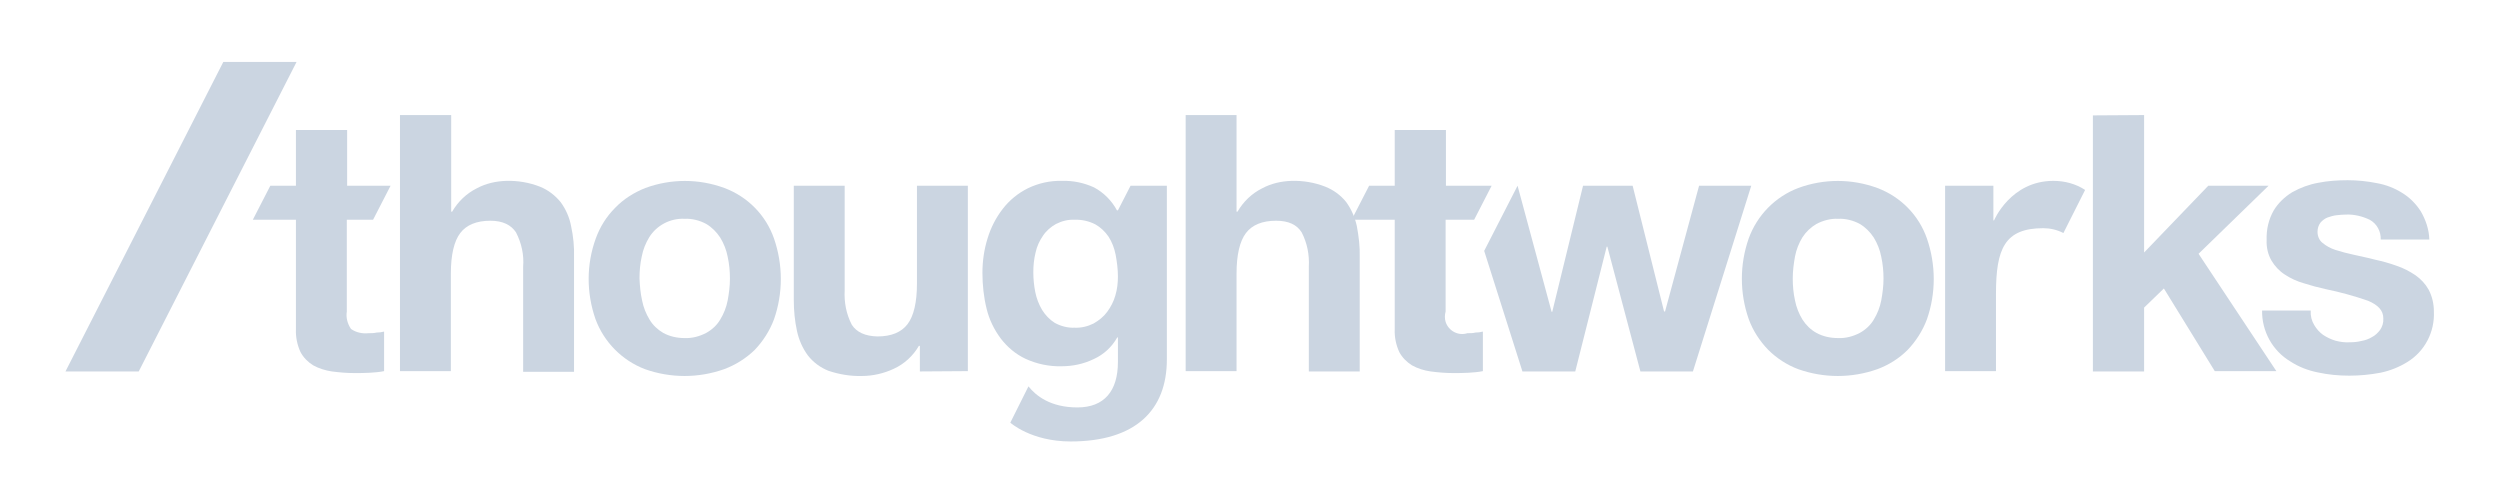
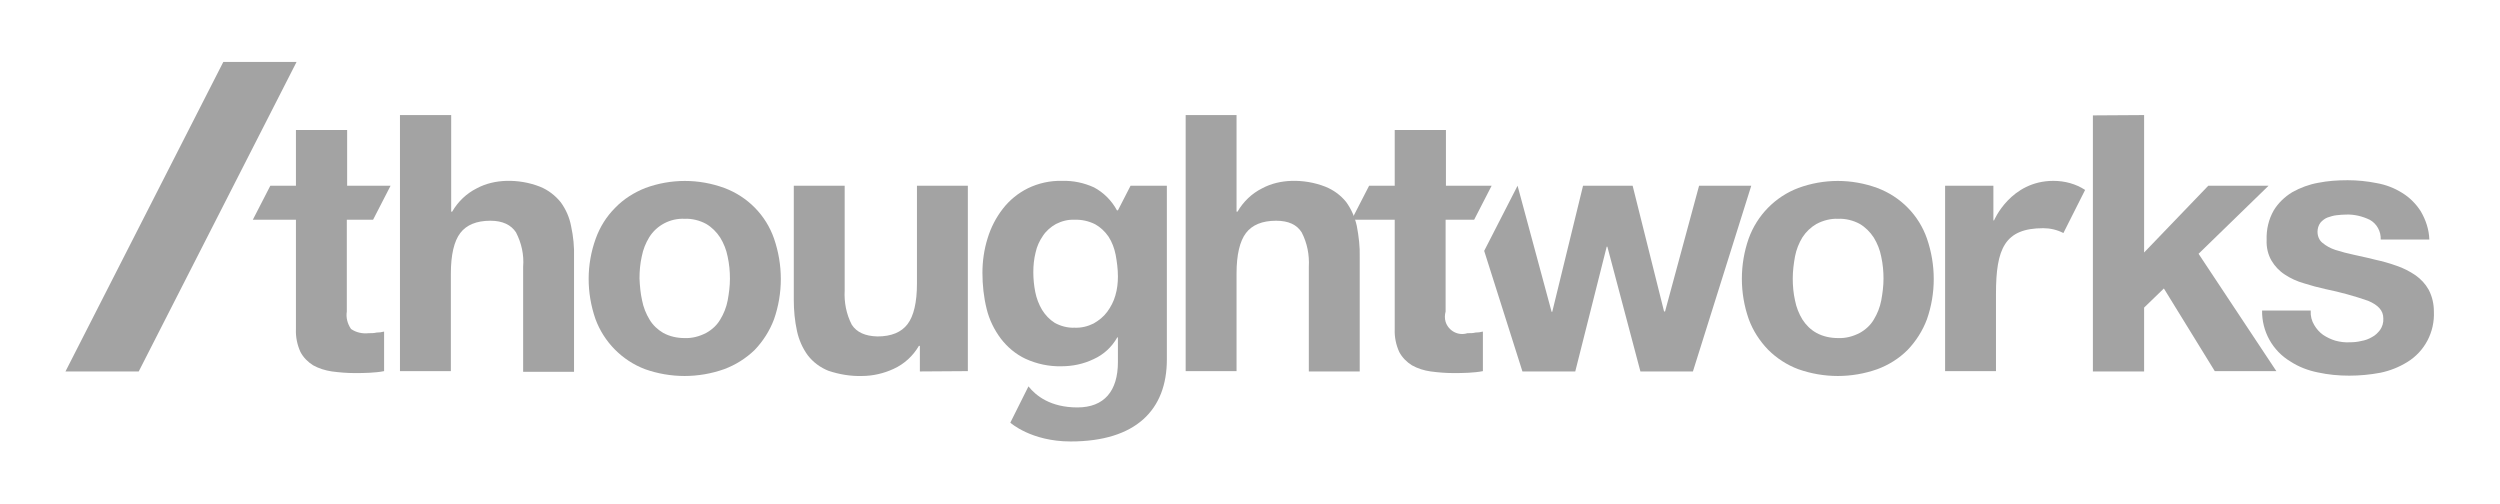
<svg xmlns="http://www.w3.org/2000/svg" version="1.0" id="Layer_1" x="0px" y="0px" viewBox="0 0 771.3 155.3" xml:space="preserve" width="771.3" height="155.3">
  <defs id="defs859" />
  <style type="text/css" id="style824">
- 	.st0{fill:#CBD5E1;}
- 	.st1{fill:#CBD5E1;}
+ 	.st0{fill:#a3a3a3;}
+ 	.st1{fill:#a3a3a3;}
	.st2{fill:none;}
</style>
  <g id="Layer_2" transform="translate(-68.7,-188.7)">
    <g id="Layer_1-2">
      <polygon class="st0" points="111.5,303.3 160.2,207.8 137.6,207.8 88.9,303.3 " id="polygon826" />
      <path class="st1" d="m 417.5,246 -3.9,7.6 h -0.3 c -1.6,-3 -4.1,-5.5 -7.1,-7.1 -3.1,-1.4 -6.4,-2.1 -9.8,-2 -3.7,-0.1 -7.3,0.7 -10.6,2.3 -3,1.5 -5.6,3.6 -7.7,6.3 -2.1,2.7 -3.7,5.8 -4.7,9.1 -1.1,3.5 -1.6,7.1 -1.6,10.7 0,3.7 0.4,7.5 1.3,11.1 0.8,3.3 2.3,6.4 4.4,9.2 2,2.6 4.6,4.8 7.6,6.2 3.5,1.6 7.3,2.4 11.1,2.3 3.4,0 6.8,-0.7 9.9,-2.2 3.1,-1.4 5.6,-3.7 7.3,-6.7 h 0.2 v 7.6 c 0,8.9 -4.2,14 -12.5,14 -8.3,0 -12.8,-3.6 -15.1,-6.5 l -5.6,11.2 c 0,0 6.4,5.8 18.6,5.8 20.2,0 29.7,-9.8 29.7,-25.3 V 246 Z m -4.7,33.9 c -0.5,1.8 -1.4,3.5 -2.5,5 -1.1,1.5 -2.6,2.7 -4.2,3.6 -1.8,0.9 -3.8,1.4 -5.9,1.3 -2.1,0.1 -4.3,-0.5 -6.1,-1.5 -1.6,-1 -2.9,-2.4 -3.9,-4 -1,-1.7 -1.7,-3.5 -2.1,-5.5 -0.4,-2 -0.6,-4.1 -0.6,-6.1 0,-2.1 0.2,-4.1 0.7,-6.1 0.4,-1.9 1.2,-3.6 2.3,-5.2 1,-1.5 2.4,-2.7 4,-3.6 1.8,-0.9 3.7,-1.4 5.7,-1.3 2.2,-0.1 4.4,0.4 6.4,1.4 1.6,0.9 3,2.2 4.1,3.8 1.1,1.7 1.8,3.6 2.2,5.6 0.4,2.2 0.7,4.4 0.7,6.7 0,1.9 -0.2,3.9 -0.8,5.9 z" id="path828" />
      <path class="st1" d="M 207.9,224.2 V 254 h 0.3 c 1.8,-3.1 4.4,-5.6 7.6,-7.2 2.8,-1.5 5.9,-2.2 9.1,-2.3 3.5,-0.1 7.1,0.5 10.4,1.8 2.5,1 4.7,2.7 6.4,4.8 1.6,2.2 2.7,4.7 3.2,7.4 0.7,3.2 1,6.4 0.9,9.7 v 35.2 H 230.1 V 271 c 0.3,-3.7 -0.5,-7.3 -2.2,-10.6 -1.5,-2.3 -4.1,-3.6 -7.9,-3.6 -4.3,0 -7.4,1.3 -9.3,3.8 -1.9,2.5 -2.9,6.7 -2.9,12.5 v 30.1 h -15.7 v -79 z" id="path830" />
      <path class="st1" d="m 252.5,262.3 c 1.3,-3.6 3.3,-6.8 6,-9.5 2.6,-2.7 5.8,-4.7 9.3,-6.1 7.9,-2.9 16.5,-2.9 24.4,0 7.2,2.7 12.8,8.4 15.3,15.6 2.8,8.1 2.8,16.9 0,24.9 -1.3,3.5 -3.4,6.8 -6,9.5 -2.7,2.6 -5.9,4.6 -9.4,5.9 -7.9,2.8 -16.5,2.8 -24.4,0 -7.1,-2.7 -12.7,-8.4 -15.3,-15.5 -2.8,-8.1 -2.8,-16.8 0.1,-24.8 z m 14.3,19.1 c 0.4,2.1 1.2,4.1 2.3,5.9 1,1.7 2.5,3.1 4.2,4.1 2,1.1 4.3,1.6 6.6,1.6 2.3,0.1 4.6,-0.5 6.7,-1.6 1.8,-1 3.3,-2.4 4.3,-4.1 1.1,-1.8 1.9,-3.8 2.3,-5.9 0.4,-2.2 0.7,-4.4 0.7,-6.7 0,-2.3 -0.2,-4.5 -0.7,-6.8 -0.4,-2.1 -1.2,-4.1 -2.3,-5.9 -1.1,-1.7 -2.6,-3.2 -4.3,-4.2 -2,-1.1 -4.4,-1.7 -6.7,-1.6 -4.4,-0.2 -8.6,2 -10.9,5.7 -1.1,1.8 -1.9,3.8 -2.3,5.9 -0.5,2.2 -0.7,4.5 -0.7,6.8 0.1,2.3 0.3,4.6 0.8,6.8 z" id="path832" />
      <path class="st1" d="m 352.5,303.3 v -7.9 h -0.3 c -1.8,3.1 -4.5,5.6 -7.8,7.1 -3,1.4 -6.4,2.2 -9.8,2.2 -3.5,0.1 -7,-0.5 -10.3,-1.6 -2.5,-1 -4.7,-2.6 -6.4,-4.8 -1.6,-2.2 -2.7,-4.7 -3.3,-7.4 -0.7,-3.2 -1,-6.4 -1,-9.7 V 246 h 15.7 v 32.3 c -0.2,3.7 0.5,7.3 2.2,10.6 1.5,2.3 4.1,3.5 7.9,3.6 4.3,0 7.4,-1.3 9.3,-3.8 1.9,-2.5 2.9,-6.7 2.9,-12.5 V 246 h 15.7 v 57.2 z" id="path834" />
      <path class="st1" d="M 450.2,224.2 V 254 h 0.3 c 1.8,-3.1 4.4,-5.6 7.6,-7.2 2.8,-1.5 5.9,-2.2 9.1,-2.3 3.5,-0.1 7.1,0.5 10.4,1.8 2.5,1 4.7,2.6 6.4,4.7 1.6,2.2 2.7,4.7 3.3,7.4 0.6,3.2 1,6.4 0.9,9.7 v 35.2 H 472.5 V 271 c 0.2,-3.7 -0.5,-7.3 -2.2,-10.6 -1.5,-2.4 -4.1,-3.6 -7.9,-3.6 -4.3,0 -7.4,1.3 -9.3,3.8 -1.9,2.5 -2.9,6.7 -2.9,12.5 v 30.1 h -15.7 v -79 z" id="path836" />
      <path class="st1" d="m 608.2,262.3 c 2.6,-7.2 8.2,-12.9 15.3,-15.6 7.9,-2.9 16.5,-2.9 24.4,0 7.2,2.7 12.8,8.4 15.3,15.6 2.8,8.1 2.8,16.9 0,24.9 -1.3,3.5 -3.4,6.8 -6,9.5 -2.6,2.6 -5.8,4.6 -9.3,5.9 -7.9,2.8 -16.5,2.8 -24.4,0 -3.5,-1.3 -6.7,-3.4 -9.3,-6 -2.6,-2.7 -4.7,-5.9 -6,-9.5 -2.8,-8 -2.8,-16.8 0,-24.8 z m 14.3,19.1 c 0.4,2.1 1.2,4.1 2.3,5.9 1.1,1.7 2.5,3.1 4.3,4.1 2,1.1 4.3,1.6 6.7,1.6 2.3,0.1 4.6,-0.5 6.7,-1.6 1.8,-1 3.3,-2.4 4.3,-4.1 1.1,-1.8 1.9,-3.8 2.3,-5.9 0.4,-2.2 0.7,-4.4 0.7,-6.7 0,-2.3 -0.2,-4.5 -0.7,-6.8 -0.4,-2.1 -1.2,-4.1 -2.3,-5.9 -1.1,-1.7 -2.6,-3.2 -4.3,-4.2 -2,-1.1 -4.4,-1.7 -6.7,-1.6 -2.3,-0.1 -4.6,0.5 -6.7,1.6 -1.7,1 -3.2,2.4 -4.3,4.1 -1.1,1.8 -1.9,3.8 -2.3,5.9 -0.4,2.2 -0.7,4.5 -0.7,6.8 0,2.3 0.2,4.6 0.7,6.8 z" id="path838" />
      <path class="st1" d="m 730.2,224.2 v 42.4 L 750,246 h 18.6 l -21.6,21 24,36.2 h -19 l -15.7,-25.5 -6.1,5.9 v 19.7 h -15.8 v -79 z" id="path840" />
      <path class="st1" d="m 782.7,289 c 0.7,1.2 1.6,2.2 2.7,3 1.2,0.8 2.5,1.4 3.8,1.8 1.5,0.4 3,0.6 4.5,0.5 1.2,0 2.3,-0.1 3.5,-0.4 1.2,-0.2 2.3,-0.6 3.3,-1.2 1,-0.5 1.8,-1.3 2.5,-2.2 0.7,-1 1.1,-2.3 1,-3.6 0,-2.4 -1.6,-4.1 -4.7,-5.4 -4.3,-1.5 -8.7,-2.7 -13.1,-3.6 -2.3,-0.5 -4.5,-1.1 -6.7,-1.8 -2.1,-0.6 -4.1,-1.5 -5.9,-2.7 -1.7,-1.1 -3.1,-2.6 -4.1,-4.3 -1.1,-1.9 -1.6,-4.1 -1.5,-6.4 -0.1,-3.2 0.6,-6.3 2.2,-9.1 1.4,-2.3 3.4,-4.2 5.7,-5.6 2.5,-1.4 5.2,-2.4 8,-2.9 3,-0.6 6,-0.8 9.1,-0.8 3,0 6,0.3 9,0.9 2.8,0.5 5.4,1.5 7.8,3 2.3,1.4 4.2,3.3 5.7,5.6 1.6,2.7 2.6,5.7 2.7,8.8 h -15 c 0.1,-2.5 -1.2,-4.9 -3.4,-6.1 -2.3,-1.1 -4.8,-1.7 -7.3,-1.6 -1,0 -1.9,0.1 -2.9,0.2 -1,0.1 -1.9,0.4 -2.8,0.7 -0.8,0.3 -1.6,0.9 -2.2,1.6 -0.6,0.8 -0.9,1.8 -0.9,2.8 0,1.3 0.5,2.6 1.5,3.4 1.2,1 2.5,1.7 4,2.2 1.9,0.6 3.8,1.1 5.7,1.5 2.1,0.5 4.3,0.9 6.5,1.5 2.3,0.5 4.5,1.1 6.7,1.9 2.1,0.7 4,1.7 5.8,2.9 1.7,1.2 3.1,2.7 4.1,4.5 1.1,2.1 1.6,4.4 1.6,6.7 0.3,6.3 -2.8,12.3 -8.2,15.6 -2.6,1.6 -5.4,2.7 -8.3,3.3 -3.2,0.6 -6.4,0.9 -9.6,0.9 -3.3,0 -6.5,-0.3 -9.7,-1 -3,-0.6 -5.9,-1.7 -8.5,-3.4 -5.5,-3.3 -8.8,-9.3 -8.7,-15.7 h 15 c -0.1,1.7 0.3,3.2 1.1,4.5 z" id="path842" />
      <path class="st1" d="m 521.4,291.5 c -2.8,0.9 -5.8,-0.7 -6.7,-3.5 -0.3,-1 -0.3,-2.1 0,-3.2 v -28.3 h 8.8 L 528.9,246 H 514.8 V 228.8 H 499 V 246 h -7.9 l -5.4,10.5 H 499 v 33.8 c -0.1,2.4 0.4,4.8 1.4,7 0.9,1.7 2.3,3.1 3.9,4.1 1.8,1 3.7,1.6 5.8,1.9 2.3,0.3 4.6,0.5 6.9,0.5 1.6,0 3.1,0 4.8,-0.1 1.5,-0.1 3,-0.2 4.4,-0.5 V 291 c -0.8,0.2 -1.5,0.3 -2.3,0.3 -0.7,0.2 -1.5,0.2 -2.5,0.2 z" id="path844" />
      <path class="st1" d="m 182.4,291.5 c -1.9,0.2 -3.8,-0.2 -5.4,-1.3 -1.1,-1.6 -1.6,-3.5 -1.3,-5.4 v -28.3 h 8.1 L 189.2,246 H 175.8 V 228.8 H 160 V 246 h -7.9 l -5.4,10.5 H 160 v 33.8 c -0.1,2.4 0.4,4.8 1.4,7 0.9,1.7 2.3,3.1 3.9,4.1 1.8,1 3.8,1.6 5.8,1.9 2.3,0.3 4.6,0.5 6.9,0.5 1.6,0 3.1,0 4.8,-0.1 1.5,-0.1 3,-0.2 4.4,-0.5 V 291 c -0.8,0.2 -1.5,0.3 -2.3,0.3 -0.8,0.2 -1.7,0.2 -2.5,0.2 z" id="path846" />
      <path class="st1" d="m 702.2,244.5 c -13.2,0 -18.3,12.2 -18.3,12.2 h -0.2 V 246 h -14.9 v 57.2 h 15.7 v -23.9 0 c 0,-13.9 2.7,-20.2 14.6,-20.2 2.1,0 4.3,0.5 6.2,1.5 l 6.7,-13.3 c -2.9,-1.9 -6.3,-2.8 -9.8,-2.8 z" id="path848" />
      <polygon class="st1" points="582.1,284.8 572.4,246 557.1,246 547.6,284.9 547.4,284.9 536.9,246 526.6,266.1 538.4,303.3 554.7,303.3 564.4,264.8 564.6,264.8 574.8,303.3 591,303.3 609,246 592.9,246 582.4,284.8 " id="polygon850" />
    </g>
  </g>
  <rect x="0" y="0" class="st2" width="771.3" height="155.3" id="rect854" />
</svg>
